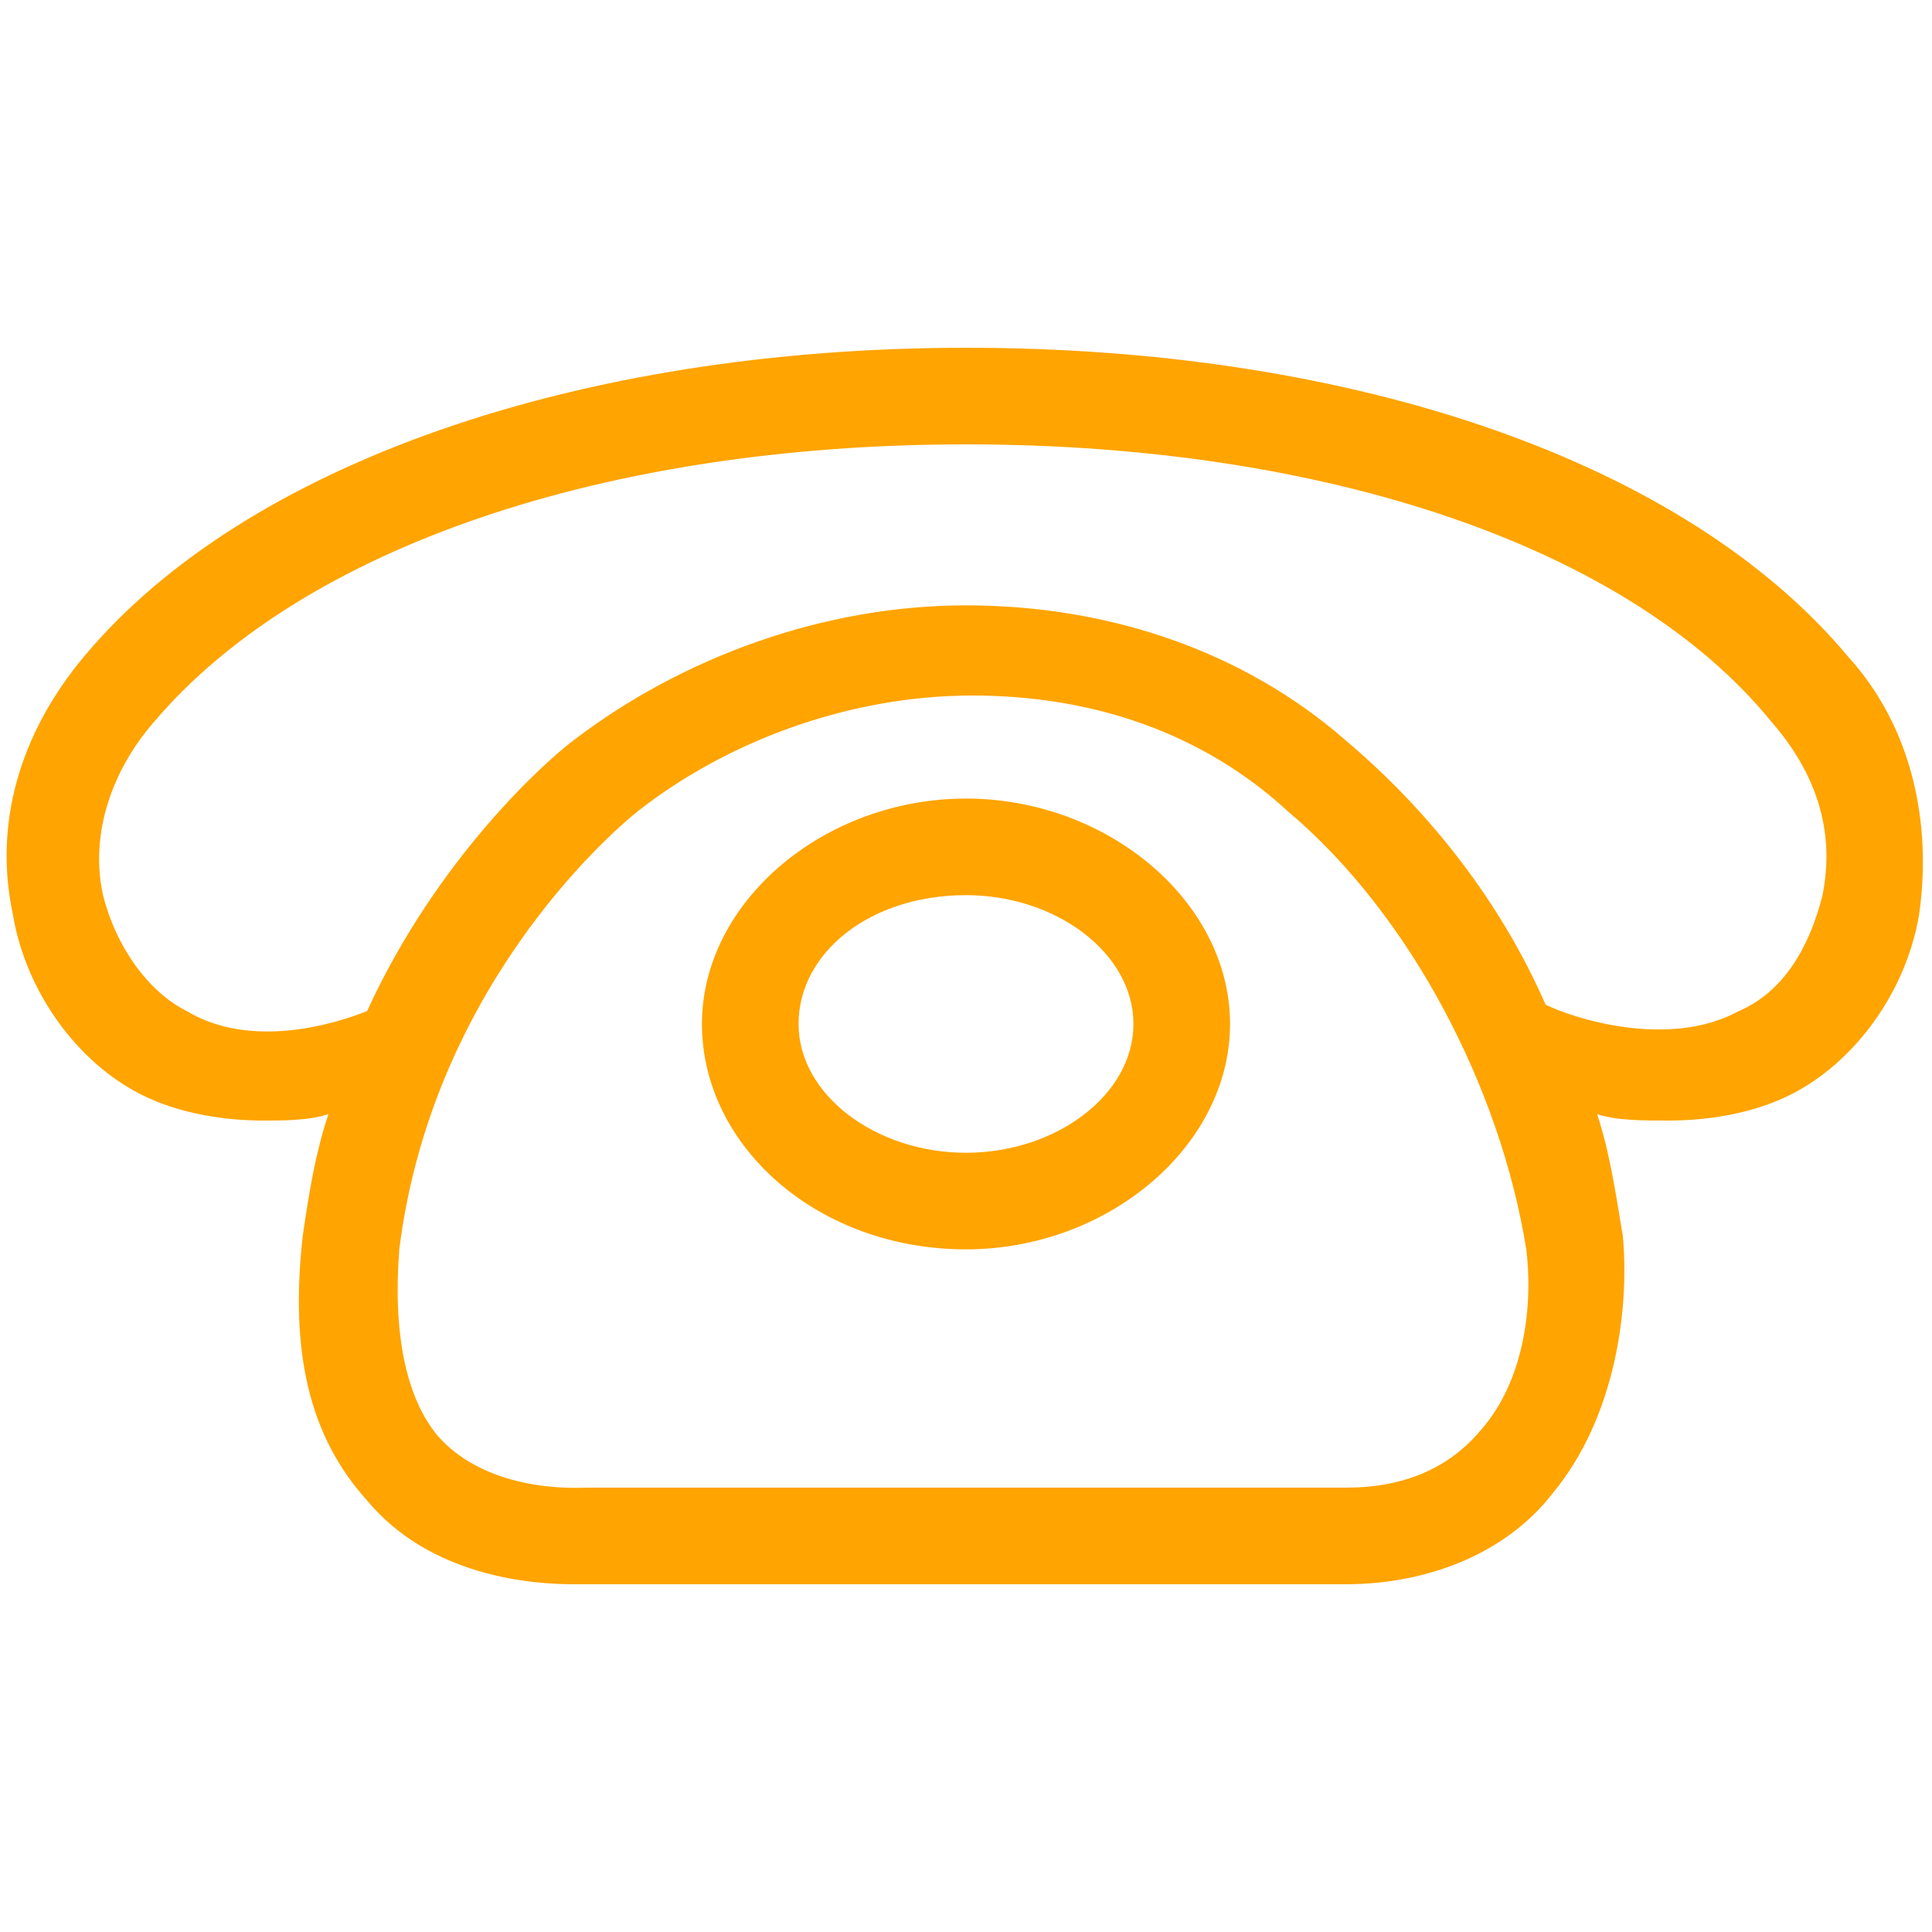
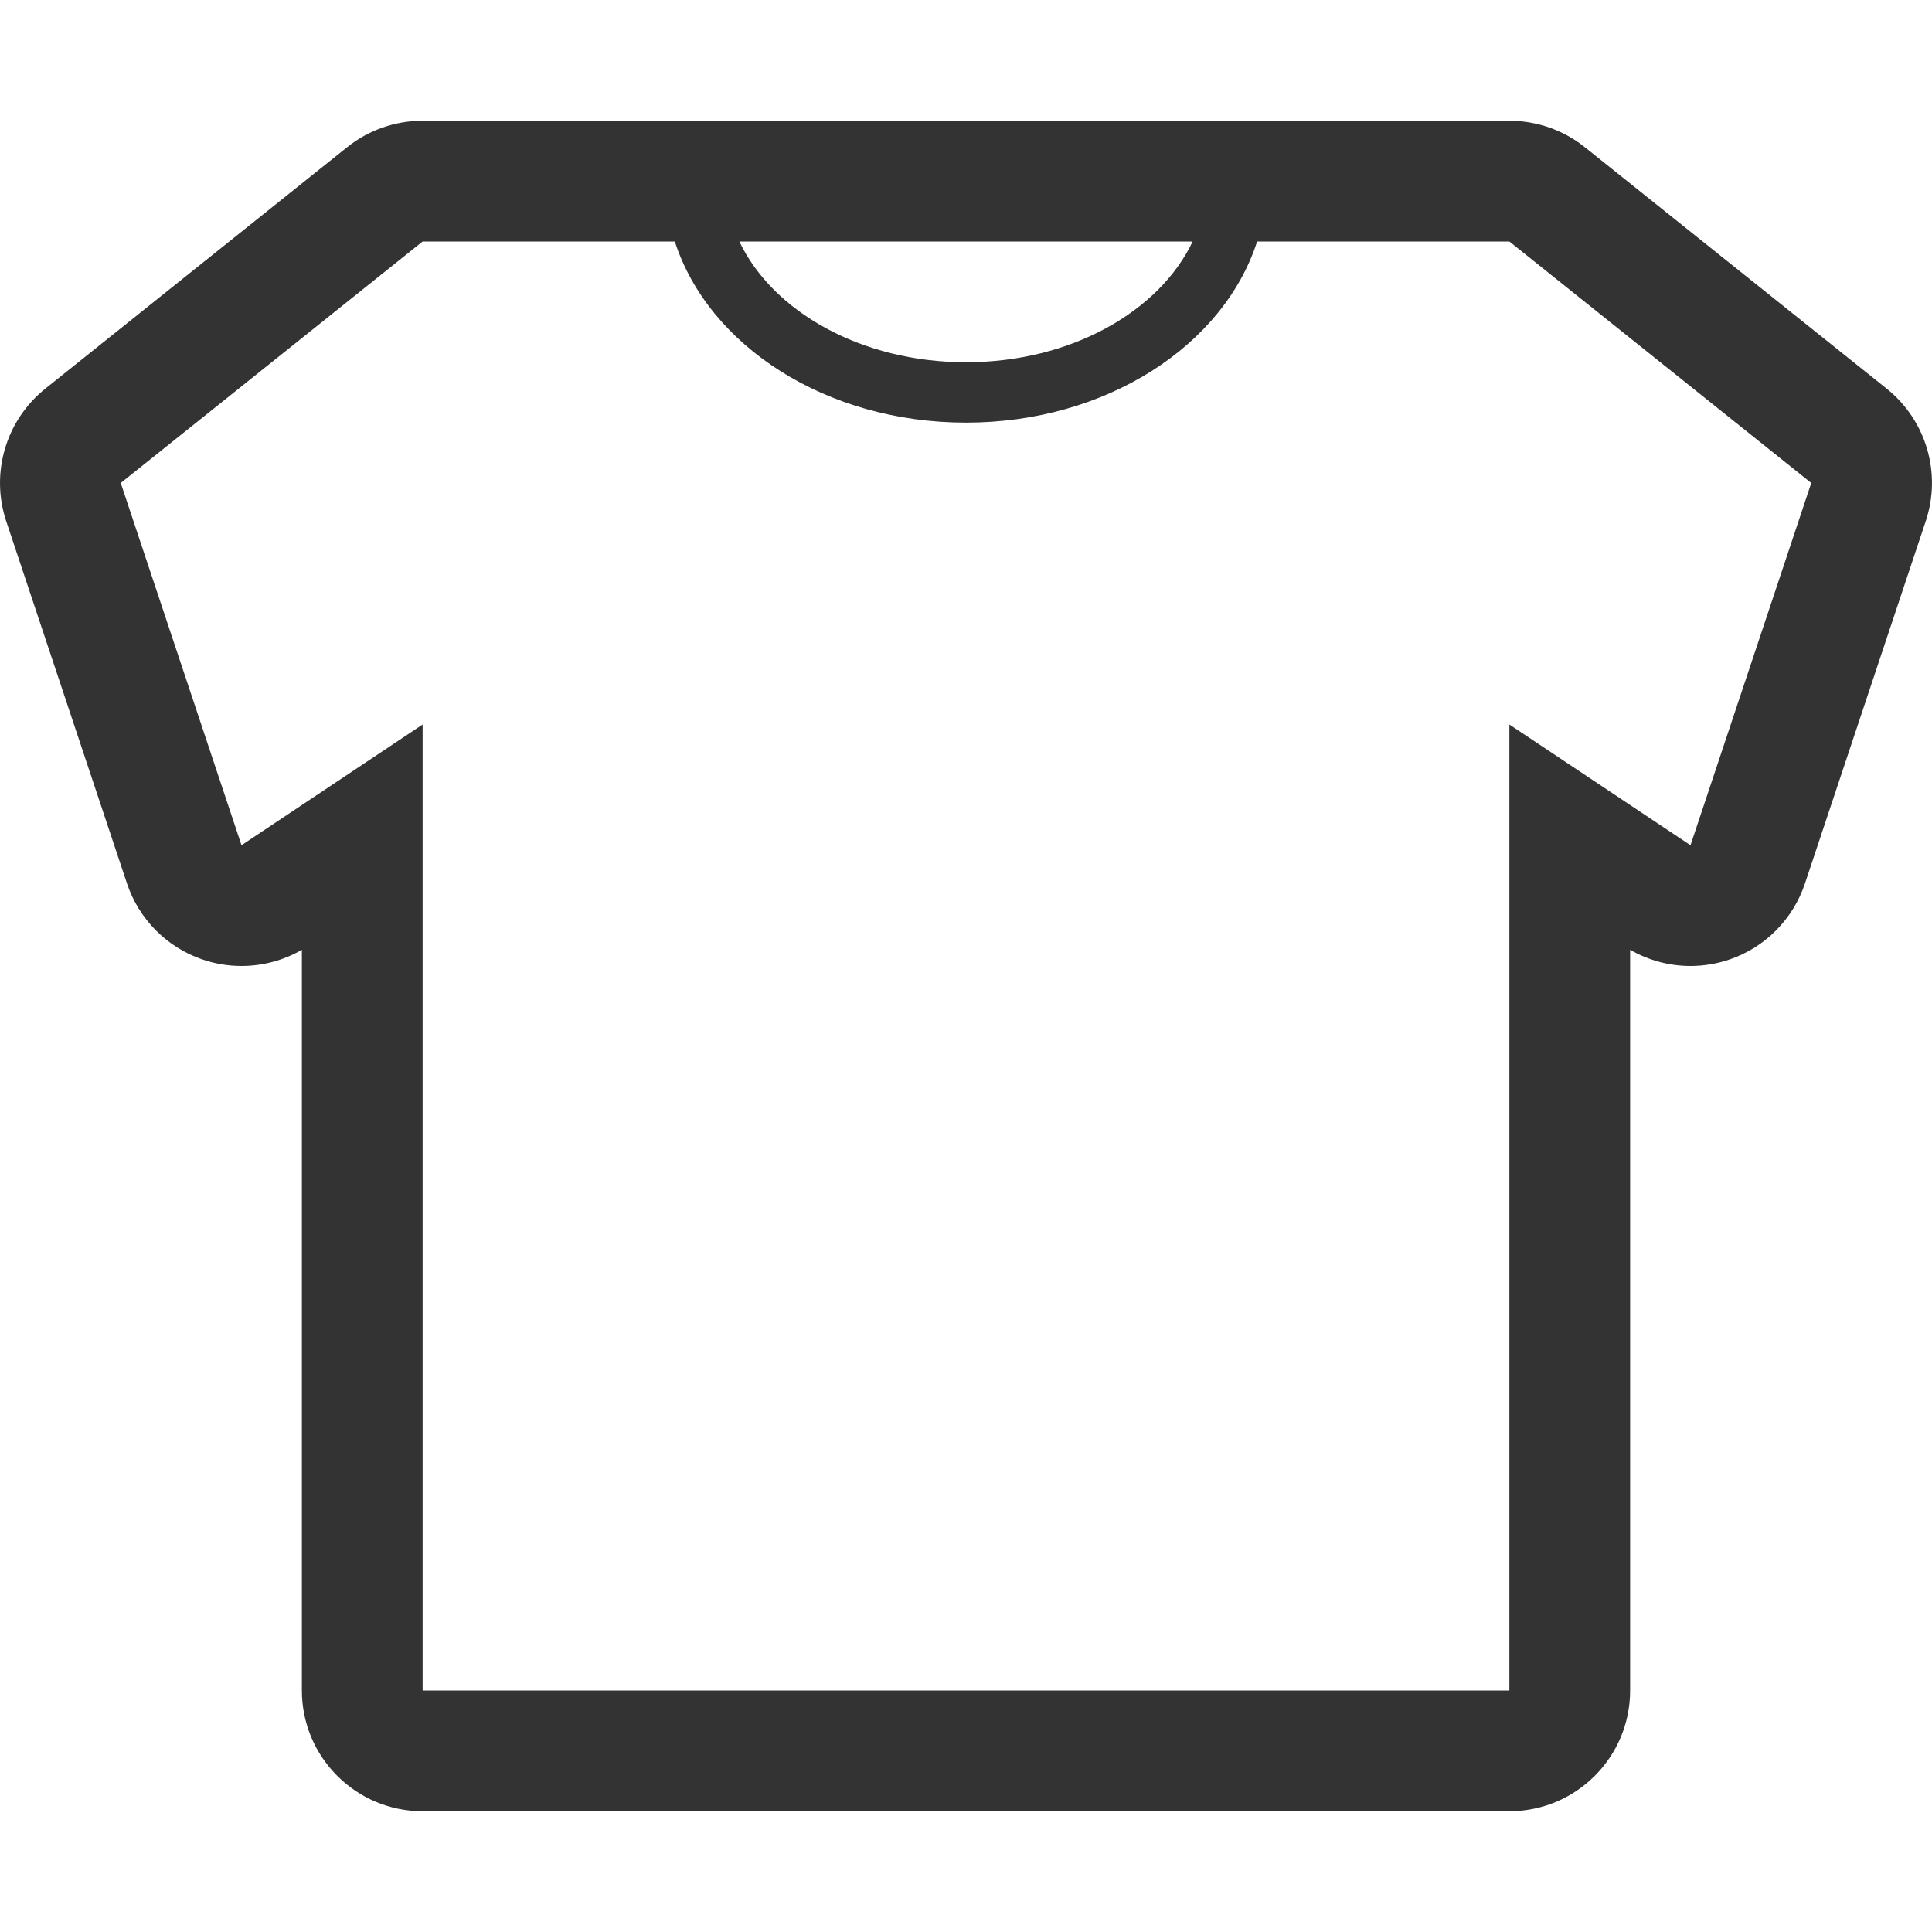
- <svg xmlns="http://www.w3.org/2000/svg" enable-background="new 0 0 30 30" height="40px" id="Capa_1" version="1.1" viewBox="0 0 30 30" width="40px" xml:space="preserve">
-   <path d="M28.7,10.2c-2.5-3-7.6-4.8-13.7-4.8c0,0,0,0,0,0h0c0,0,0,0,0,0c-6,0-11.2,1.8-13.7,4.8c-1,1.2-1.4,2.6-1.1,4  c0.2,1.2,1,2.3,2,2.8c0.6,0.3,1.3,0.4,1.9,0.4c0.3,0,0.7,0,1-0.1c-0.2,0.6-0.3,1.2-0.4,1.9c-0.2,1.8,0.1,3.1,1,4.1  c1,1.2,2.6,1.3,3.2,1.3c0.2,0,0.3,0,0.3,0h11.7c1.3,0,2.5-0.5,3.2-1.4c1-1.2,1.2-2.9,1.1-4c-0.1-0.6-0.2-1.3-0.4-1.9  c0.3,0.1,0.7,0.1,1.1,0.1c0.6,0,1.3-0.1,1.9-0.4c1-0.5,1.8-1.6,2-2.8C30,12.8,29.7,11.3,28.7,10.2z M23,22.2  c-0.5,0.6-1.2,0.9-2.1,0.9l-11.8,0c-0.1,0-1.5,0.1-2.3-0.8c-0.5-0.6-0.7-1.6-0.6-2.9c0.5-4,3.2-6.4,3.7-6.8c1.4-1.1,3.3-1.8,5.2-1.8  c1.9,0,3.6,0.6,4.9,1.8c1.9,1.6,3.3,4.3,3.7,6.8C23.8,20.2,23.7,21.4,23,22.2z M28.3,13.9c-0.2,0.8-0.6,1.5-1.3,1.8  c-1.1,0.6-2.6,0.1-3-0.1c-0.7-1.6-1.8-3-3.1-4.1c-1.6-1.4-3.7-2.1-5.9-2.1c-2.2,0-4.4,0.8-6.1,2.1c-0.4,0.3-2.1,1.8-3.2,4.2  c-0.5,0.2-1.8,0.6-2.8,0c-0.6-0.3-1.1-1-1.3-1.8c-0.2-0.9,0.1-1.9,0.8-2.7C4.7,8.5,9.4,6.9,15,6.9c5.6,0,10.3,1.6,12.5,4.3  C28.2,12,28.5,12.9,28.3,13.9z M15,12.4c-2.2,0-4.1,1.6-4.1,3.5s1.8,3.5,4.1,3.5c2.2,0,4.1-1.6,4.1-3.5S17.2,12.4,15,12.4z M15,17.9  c-1.4,0-2.6-0.9-2.6-2s1.1-2,2.6-2c1.4,0,2.6,0.9,2.6,2S16.4,17.9,15,17.9z" fill="#ffa400" />
+ <svg xmlns="http://www.w3.org/2000/svg" enable-background="new 0 0 32 32" height="32px" version="1.1" viewBox="0 0 32 32" width="32px" xml:space="preserve">
+   <g id="Layer_1">
+     <path clip-rule="evenodd" d="M31.25,6.438l-5-4C25.895,2.154,25.453,2,25,2H7   C6.546,2,6.105,2.154,5.75,2.438l-5,4C0.096,6.962-0.162,7.838,0.103,8.633l2,6c0.197,0.591,0.659,1.057,1.249,1.259   C3.562,15.964,3.782,16,4,16c0.348,0,0.693-0.091,1-0.268V28c0,1.104,0.896,2,2,2h18c1.104,0,2-0.896,2-2V15.732   C27.307,15.909,27.652,16,28,16c0.219,0,0.438-0.036,0.648-0.108c0.59-0.202,1.051-0.668,1.248-1.259l2-6   C32.162,7.838,31.904,6.962,31.25,6.438z M19.754,4C19.201,5.161,17.736,6,16,6c-1.736,0-3.202-0.839-3.754-2H19.754z M28,14l-3-2   v16H7V12l-3,2L2,8l5-4h4.177C11.734,5.722,13.673,7,16,7c2.326,0,4.266-1.278,4.822-3H25l5,4L28,14z" fill="#333333" fill-rule="evenodd" id="t-shirt_1_" />
+   </g>
+   <g id="Layer_2" />
</svg>
